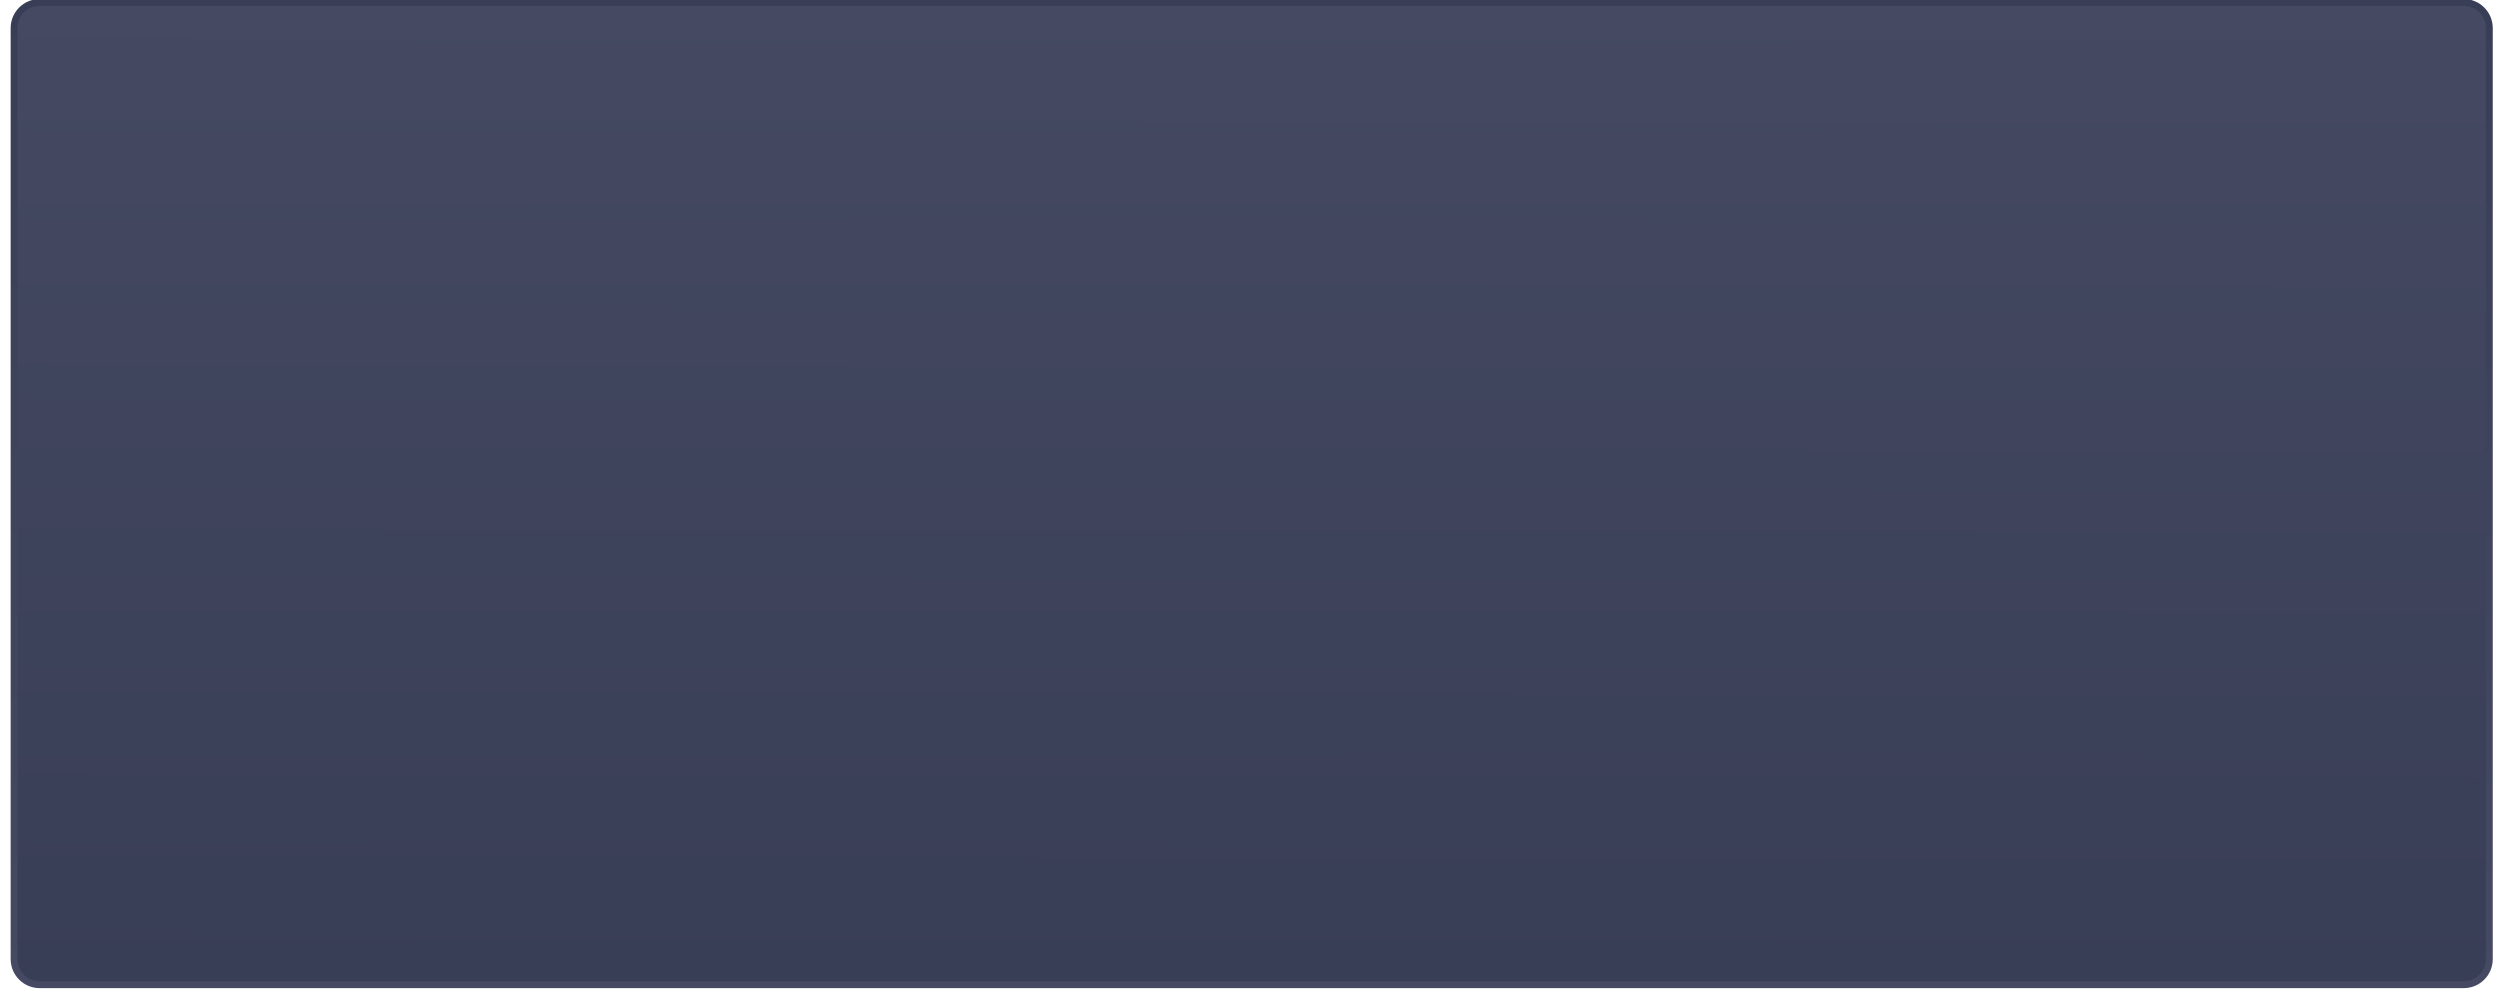
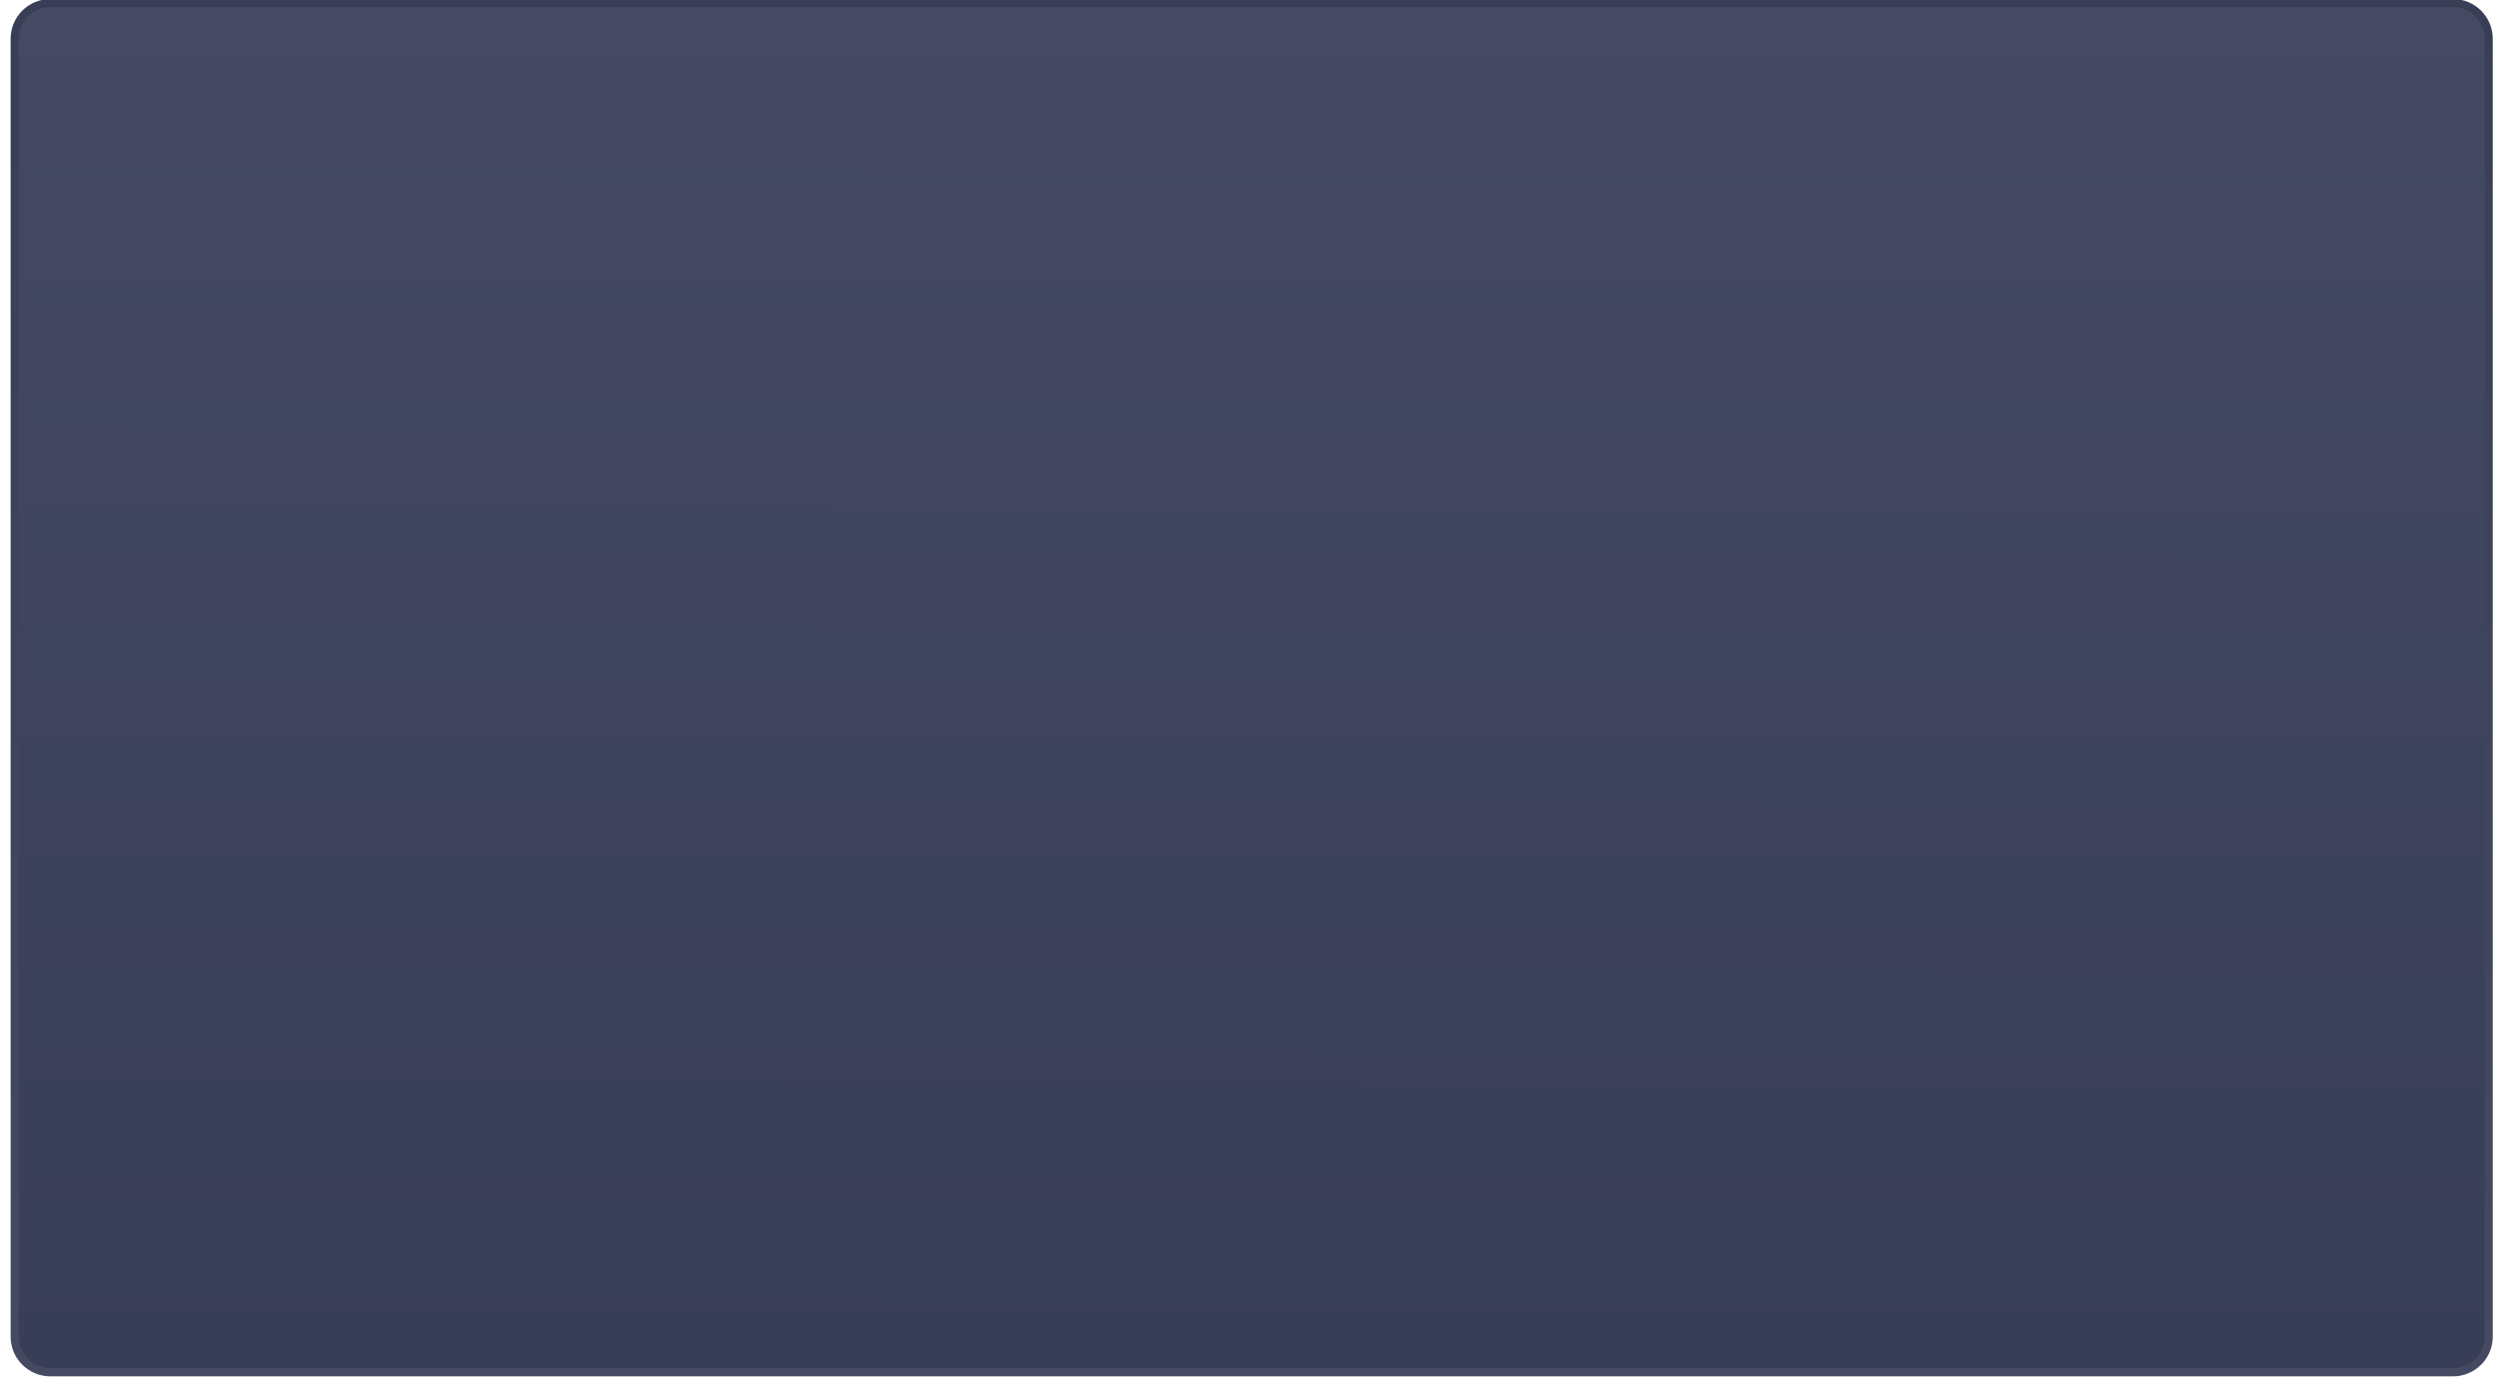
- <svg xmlns="http://www.w3.org/2000/svg" xmlns:xlink="http://www.w3.org/1999/xlink" viewBox="0 0 99.748 39.688" preserveAspectRatio="xMidYMid slice" version="1.1" id="svg5">
+ <svg xmlns="http://www.w3.org/2000/svg" xmlns:xlink="http://www.w3.org/1999/xlink" viewBox="0 0 99.748 55" preserveAspectRatio="xMidYMid slice" version="1.1" id="svg5">
  <defs id="defs2">
    <linearGradient id="linearGradient6467">
      <stop style="stop-color:#393e57;stop-opacity:1" offset="0" id="stop6463" />
      <stop style="stop-color:#454962;stop-opacity:1" offset="1" id="stop6465" />
    </linearGradient>
    <linearGradient id="linearGradient4934">
      <stop style="stop-color:#454962;stop-opacity:1;" offset="0" id="stop4930" />
      <stop style="stop-color:#4a4d64;stop-opacity:1" offset="1" id="stop4932" />
    </linearGradient>
    <linearGradient id="linearGradient4555">
      <stop style="stop-color:#393e57;stop-opacity:1" offset="0" id="stop4551" />
      <stop style="stop-color:#454962;stop-opacity:1" offset="1" id="stop4553" />
    </linearGradient>
    <filter style="color-interpolation-filters:sRGB" id="filter3869" x="-0.058" y="-0.062" width="1.116" height="1.124">
      <feGaussianBlur stdDeviation="0.792" id="feGaussianBlur3871" />
    </filter>
-     <linearGradient xlink:href="#linearGradient4555" id="linearGradient4559" x1="279.292" y1="283.301" x2="279.799" y2="-0.462" gradientUnits="userSpaceOnUse" gradientTransform="matrix(0.195489,0,0,0.1380069,0.3236963,0.02846616)" />
+     <linearGradient xlink:href="#linearGradient4555" id="linearGradient4559" x1="279.292" y1="283.301" x2="279.799" y2="-0.462" gradientUnits="userSpaceOnUse" gradientTransform="matrix(0.1953911,0,0,0.1923733,0.3485344,0.02563044)" />
    <linearGradient xlink:href="#linearGradient4934" id="linearGradient5368" x1="52.353" y1="51.352" x2="53.168" y2="33.451" gradientUnits="userSpaceOnUse" />
-     <linearGradient xlink:href="#linearGradient6467" id="linearGradient6469" x1="36.547" y1="-0.751" x2="36.333" y2="100.212" gradientUnits="userSpaceOnUse" gradientTransform="matrix(0.9901008,0,0,0.3928979,0.5231348,0.1140074)" />
+     <linearGradient xlink:href="#linearGradient6467" id="linearGradient6469" x1="36.547" y1="-0.751" x2="36.333" y2="100.212" gradientUnits="userSpaceOnUse" gradientTransform="matrix(0.9896052,0,0,0.547676,0.5478731,0.1448698)" />
  </defs>
  <g id="layer1">
    <g id="g6330" style="display:none">
      <rect style="fill:url(#linearGradient5368);fill-opacity:1;stroke:#3b3e54;stroke-width:2.065;stroke-linecap:square;stroke-linejoin:bevel;stroke-miterlimit:4;stroke-dasharray:none;stroke-opacity:1;paint-order:stroke fill markers;filter:url(#filter3869)" id="rect1979" width="50.433" height="47.454" x="27.337" y="34.475" ry="10.814" />
      <rect style="fill:none;fill-opacity:1;stroke:#4f526a;stroke-width:0.5;stroke-linecap:square;stroke-linejoin:bevel;stroke-miterlimit:4;stroke-dasharray:none;stroke-opacity:1;paint-order:normal" id="rect1979-3" width="50.433" height="47.454" x="27.337" y="34.475" ry="10.814" />
    </g>
-     <rect style="fill:url(#linearGradient4559);fill-opacity:1;stroke:url(#linearGradient6469);stroke-width:0.274;stroke-linecap:square;stroke-linejoin:bevel;stroke-miterlimit:4;stroke-dasharray:none;stroke-opacity:1;paint-order:fill markers stroke" id="rect846" width="98.76" height="39.191" x="0.562" y="0.098" ry="1.021" />
+     <rect style="fill:url(#linearGradient4559);fill-opacity:1;stroke:url(#linearGradient6469);stroke-width:0.324;stroke-linecap:square;stroke-linejoin:bevel;stroke-miterlimit:4;stroke-dasharray:none;stroke-opacity:1;paint-order:fill markers stroke" id="rect846" width="98.711" height="54.63" x="0.586" y="0.123" ry="1.424" />
  </g>
</svg>
